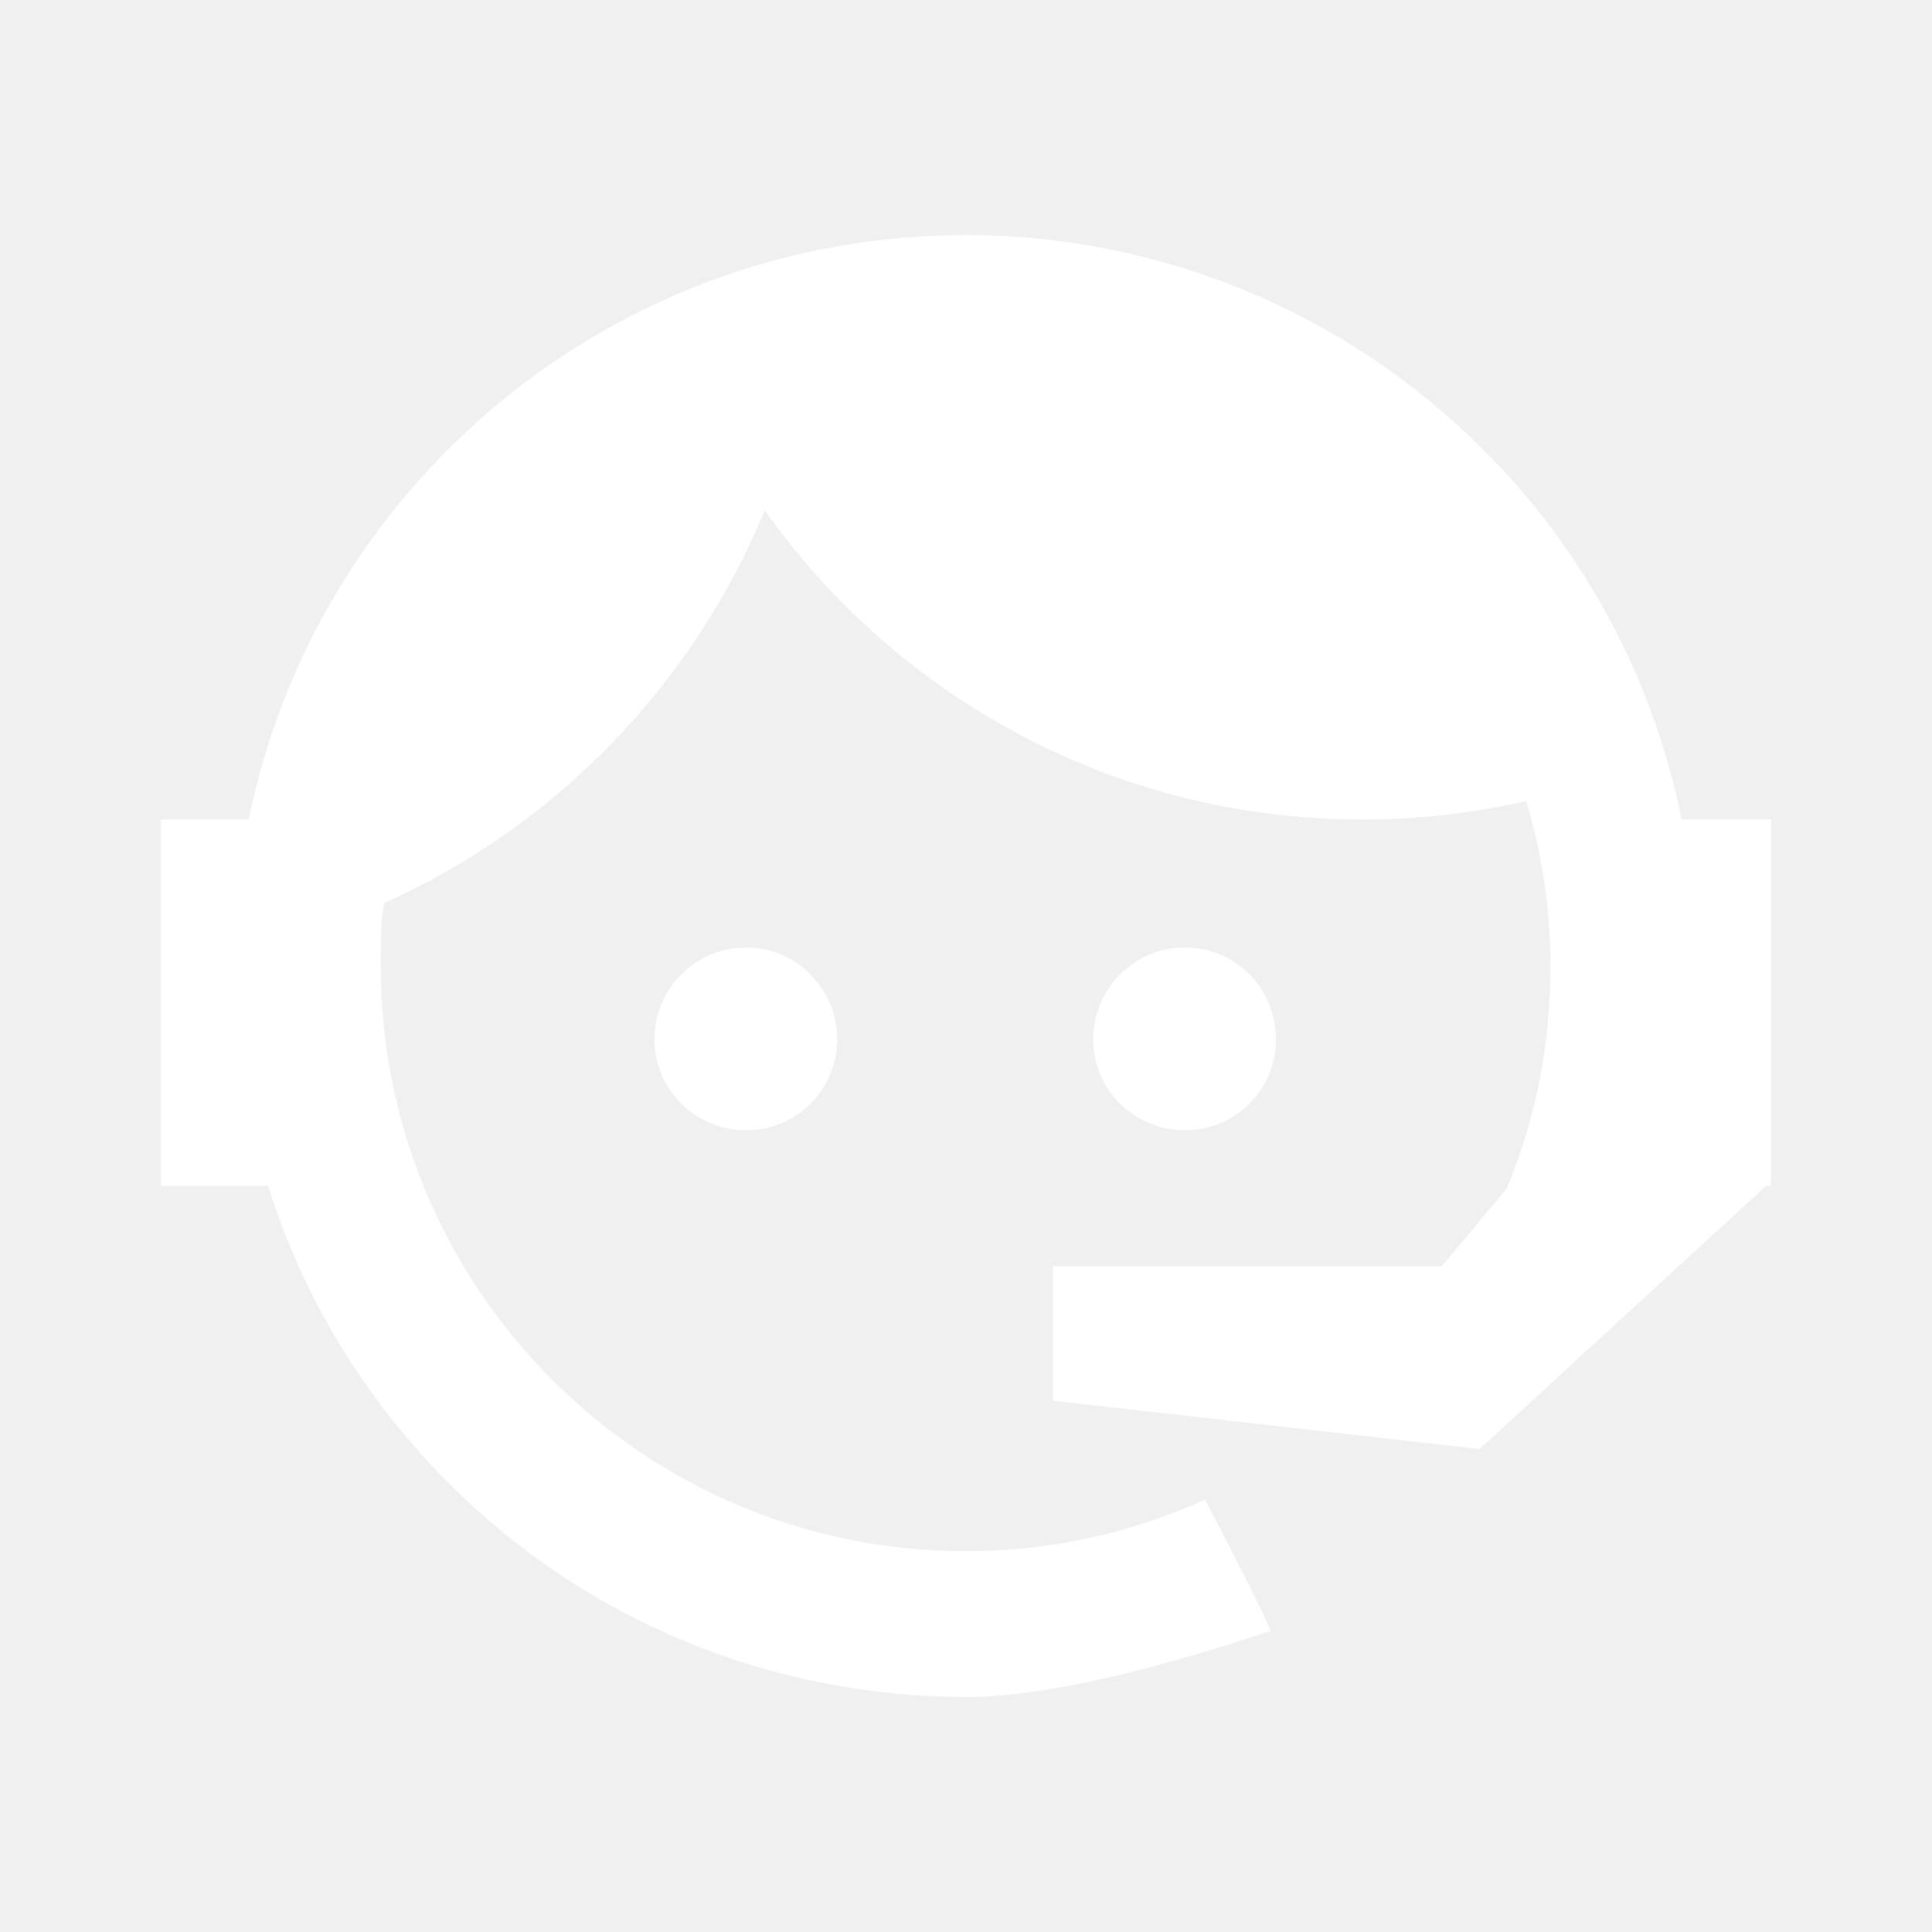
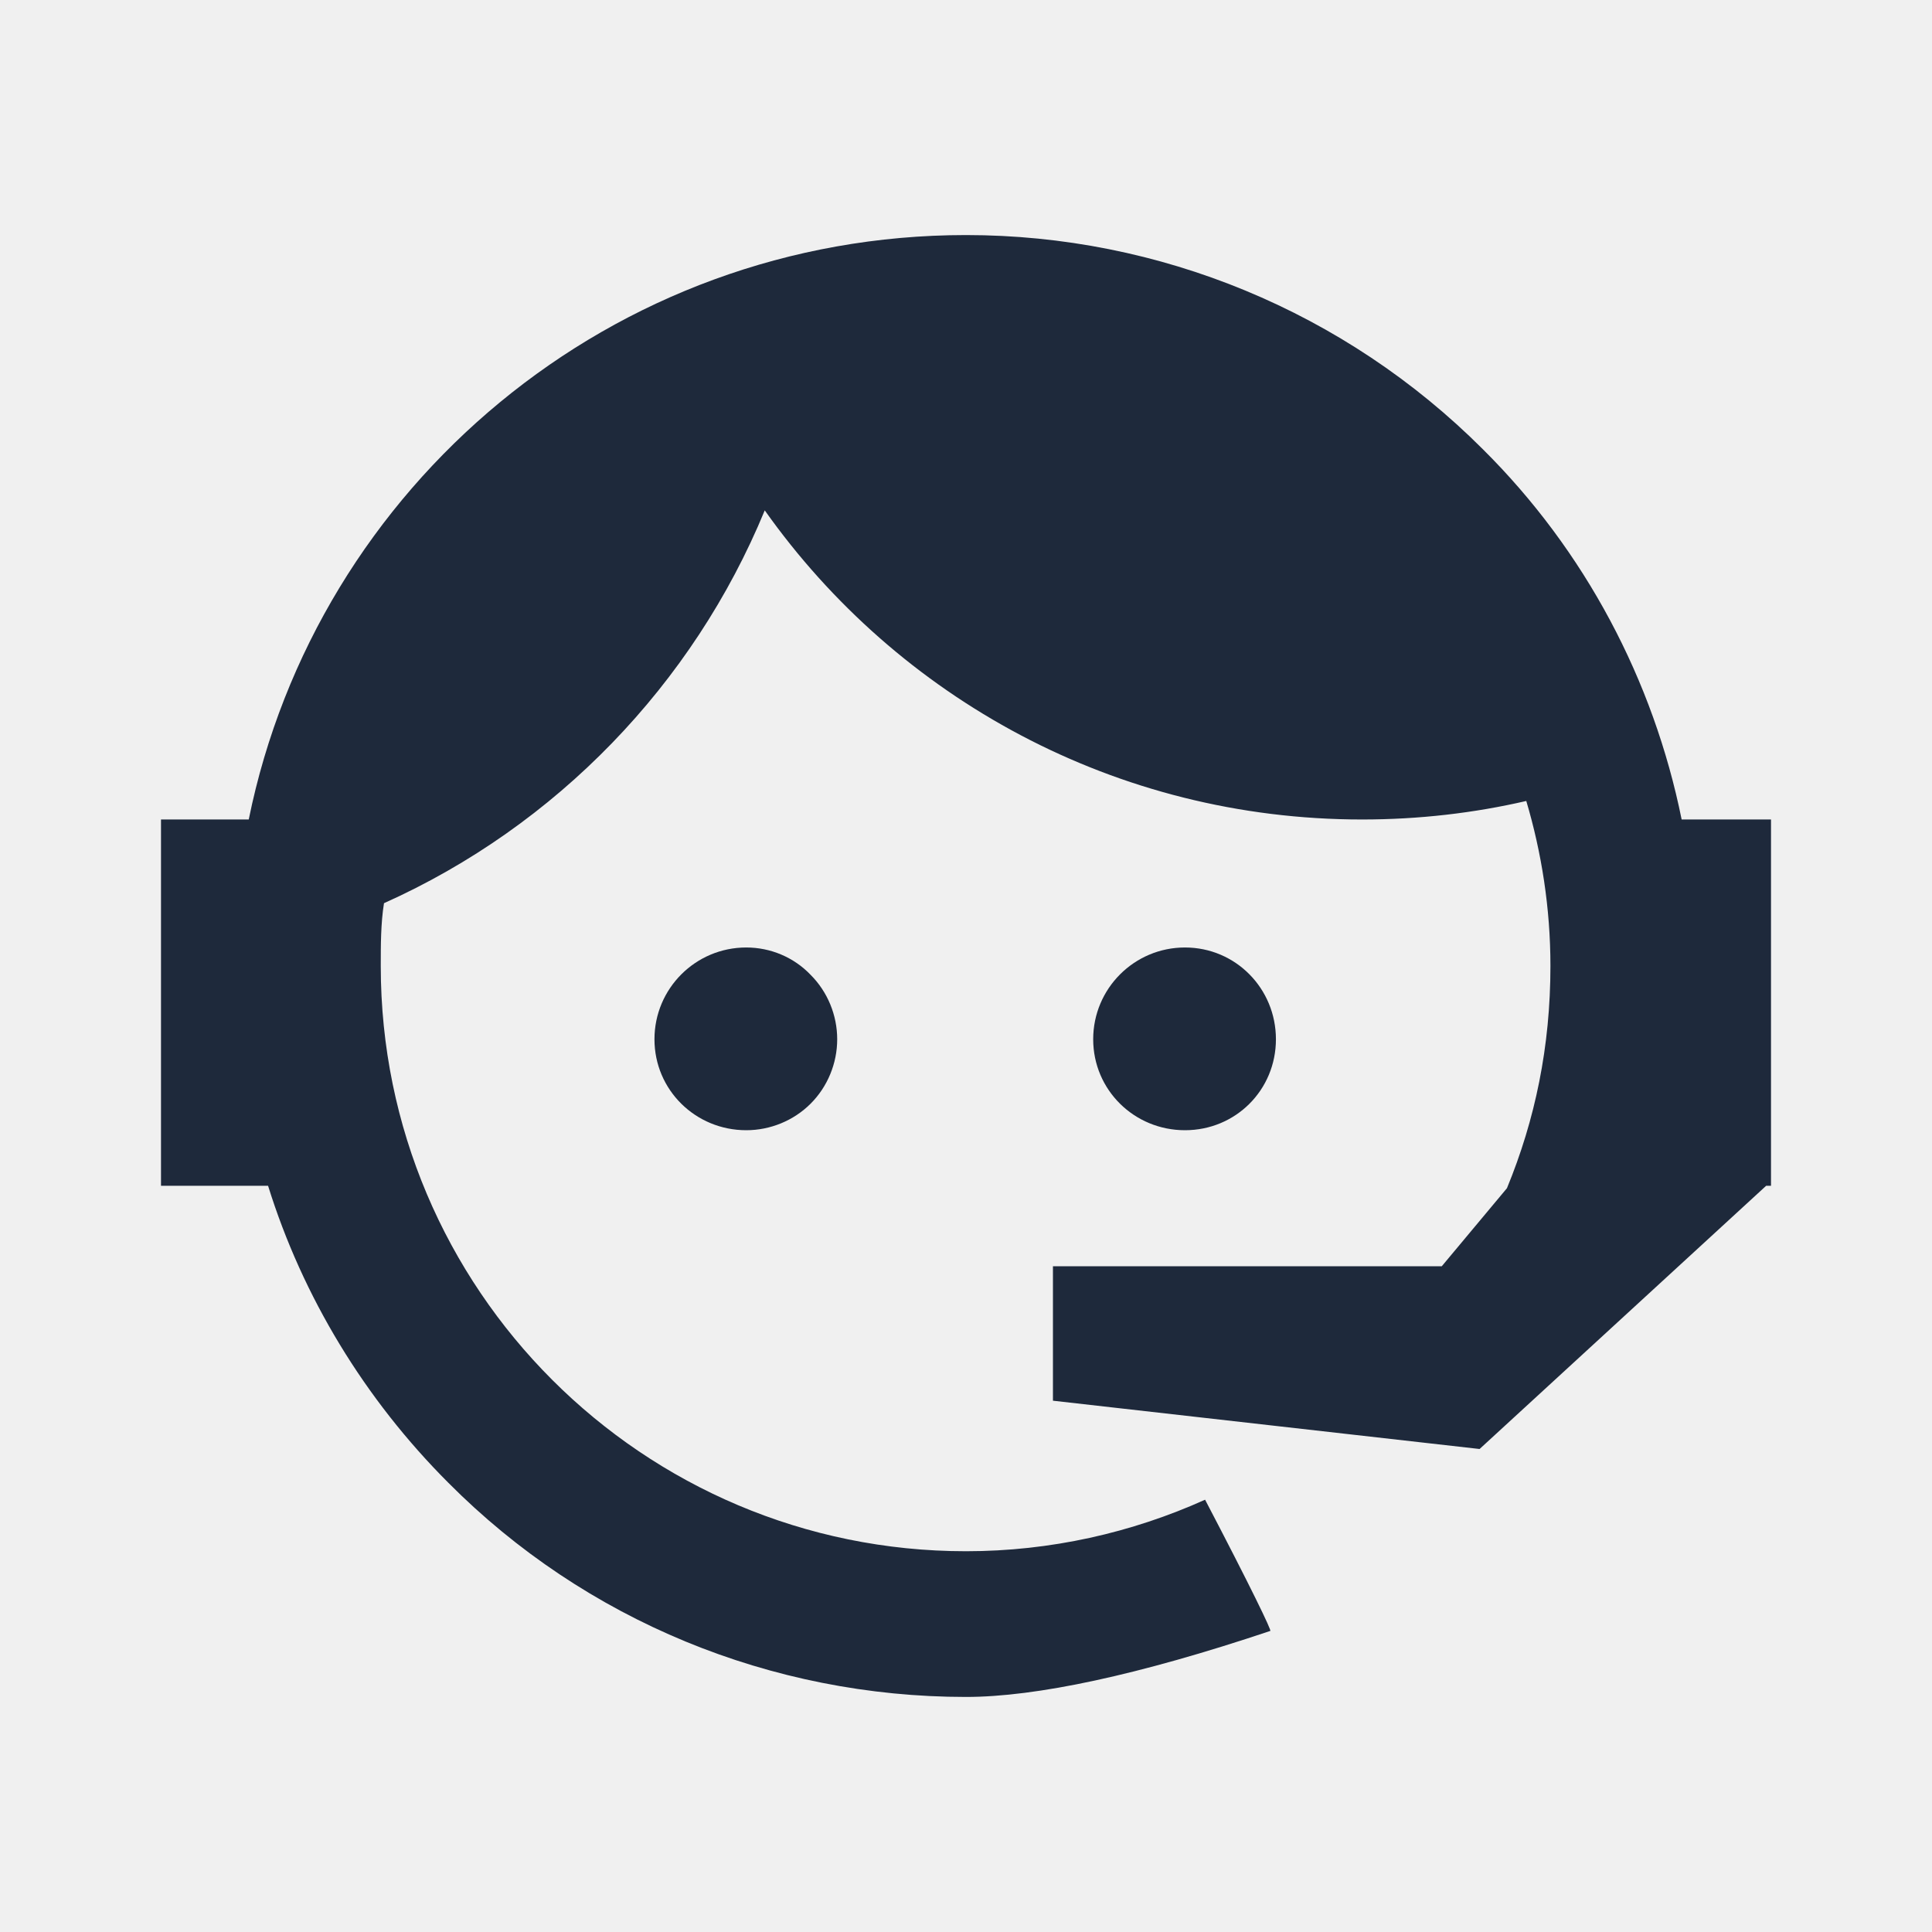
<svg xmlns="http://www.w3.org/2000/svg" viewBox="0 0 24 24">
-   <path fill="white" d="M18.72,14.76C19.07,13.91 19.26,13 19.26,12C19.26,11.28 19.15,10.59 18.96,9.95C18.31,10.1 17.63,10.18 16.92,10.18C13.86,10.18 11.15,8.67 9.5,6.34C8.61,8.5 6.91,10.26 4.77,11.22C4.73,11.47 4.73,11.74 4.73,12A7.27,7.27 0 0,0 12,19.27C13.05,19.27 14.06,19.04 14.97,18.63C15.54,19.72 15.8,20.26 15.78,20.26C14.14,20.81 12.87,21.08 12,21.08C9.58,21.08 7.27,20.13 5.57,18.42C4.53,17.38 3.76,16.11 3.33,14.73H2V10.18H3.09C3.93,6.04 7.6,2.92 12,2.92C14.4,2.92 16.71,3.87 18.42,5.58C19.69,6.84 20.54,8.45 20.89,10.18H22V14.67H22V14.69L22,14.73H21.94L18.38,18L13.08,17.4V15.73H17.91L18.72,14.76M9.27,11.77C9.57,11.77 9.86,11.89 10.07,12.11C10.28,12.32 10.4,12.61 10.4,12.91C10.4,13.21 10.28,13.5 10.07,13.71C9.86,13.92 9.57,14.04 9.27,14.04C8.64,14.04 8.13,13.54 8.13,12.91C8.13,12.28 8.64,11.77 9.27,11.77M14.72,11.77C15.35,11.77 15.85,12.28 15.85,12.91C15.85,13.54 15.35,14.04 14.72,14.04C14.09,14.04 13.58,13.54 13.58,12.91A1.14,1.14 0 0,1 14.72,11.77Z" />
+   <path fill="#1e293b" d="M18.72,14.76C19.07,13.91 19.26,13 19.26,12C19.26,11.28 19.15,10.59 18.96,9.95C18.31,10.1 17.63,10.18 16.92,10.18C13.86,10.18 11.15,8.67 9.5,6.34C8.61,8.5 6.91,10.26 4.77,11.22C4.73,11.47 4.73,11.74 4.73,12A7.27,7.27 0 0,0 12,19.27C13.05,19.27 14.06,19.04 14.97,18.63C15.54,19.72 15.8,20.26 15.78,20.26C14.14,20.81 12.87,21.08 12,21.08C9.58,21.08 7.27,20.13 5.57,18.42C4.53,17.38 3.76,16.11 3.33,14.73H2V10.18H3.09C3.93,6.04 7.6,2.92 12,2.92C14.4,2.92 16.71,3.87 18.42,5.58C19.69,6.84 20.54,8.45 20.89,10.18H22V14.67H22V14.69L22,14.73H21.94L18.38,18L13.08,17.4V15.73H17.91L18.72,14.76M9.27,11.77C9.57,11.77 9.86,11.89 10.07,12.11C10.28,12.32 10.4,12.61 10.4,12.91C10.4,13.21 10.28,13.5 10.07,13.71C9.86,13.92 9.57,14.04 9.27,14.04C8.64,14.04 8.13,13.54 8.13,12.91C8.13,12.28 8.64,11.77 9.27,11.77M14.72,11.77C15.35,11.77 15.85,12.28 15.85,12.91C15.85,13.54 15.35,14.04 14.72,14.04C14.09,14.04 13.58,13.54 13.58,12.91A1.14,1.14 0 0,1 14.72,11.77Z" />
</svg>
